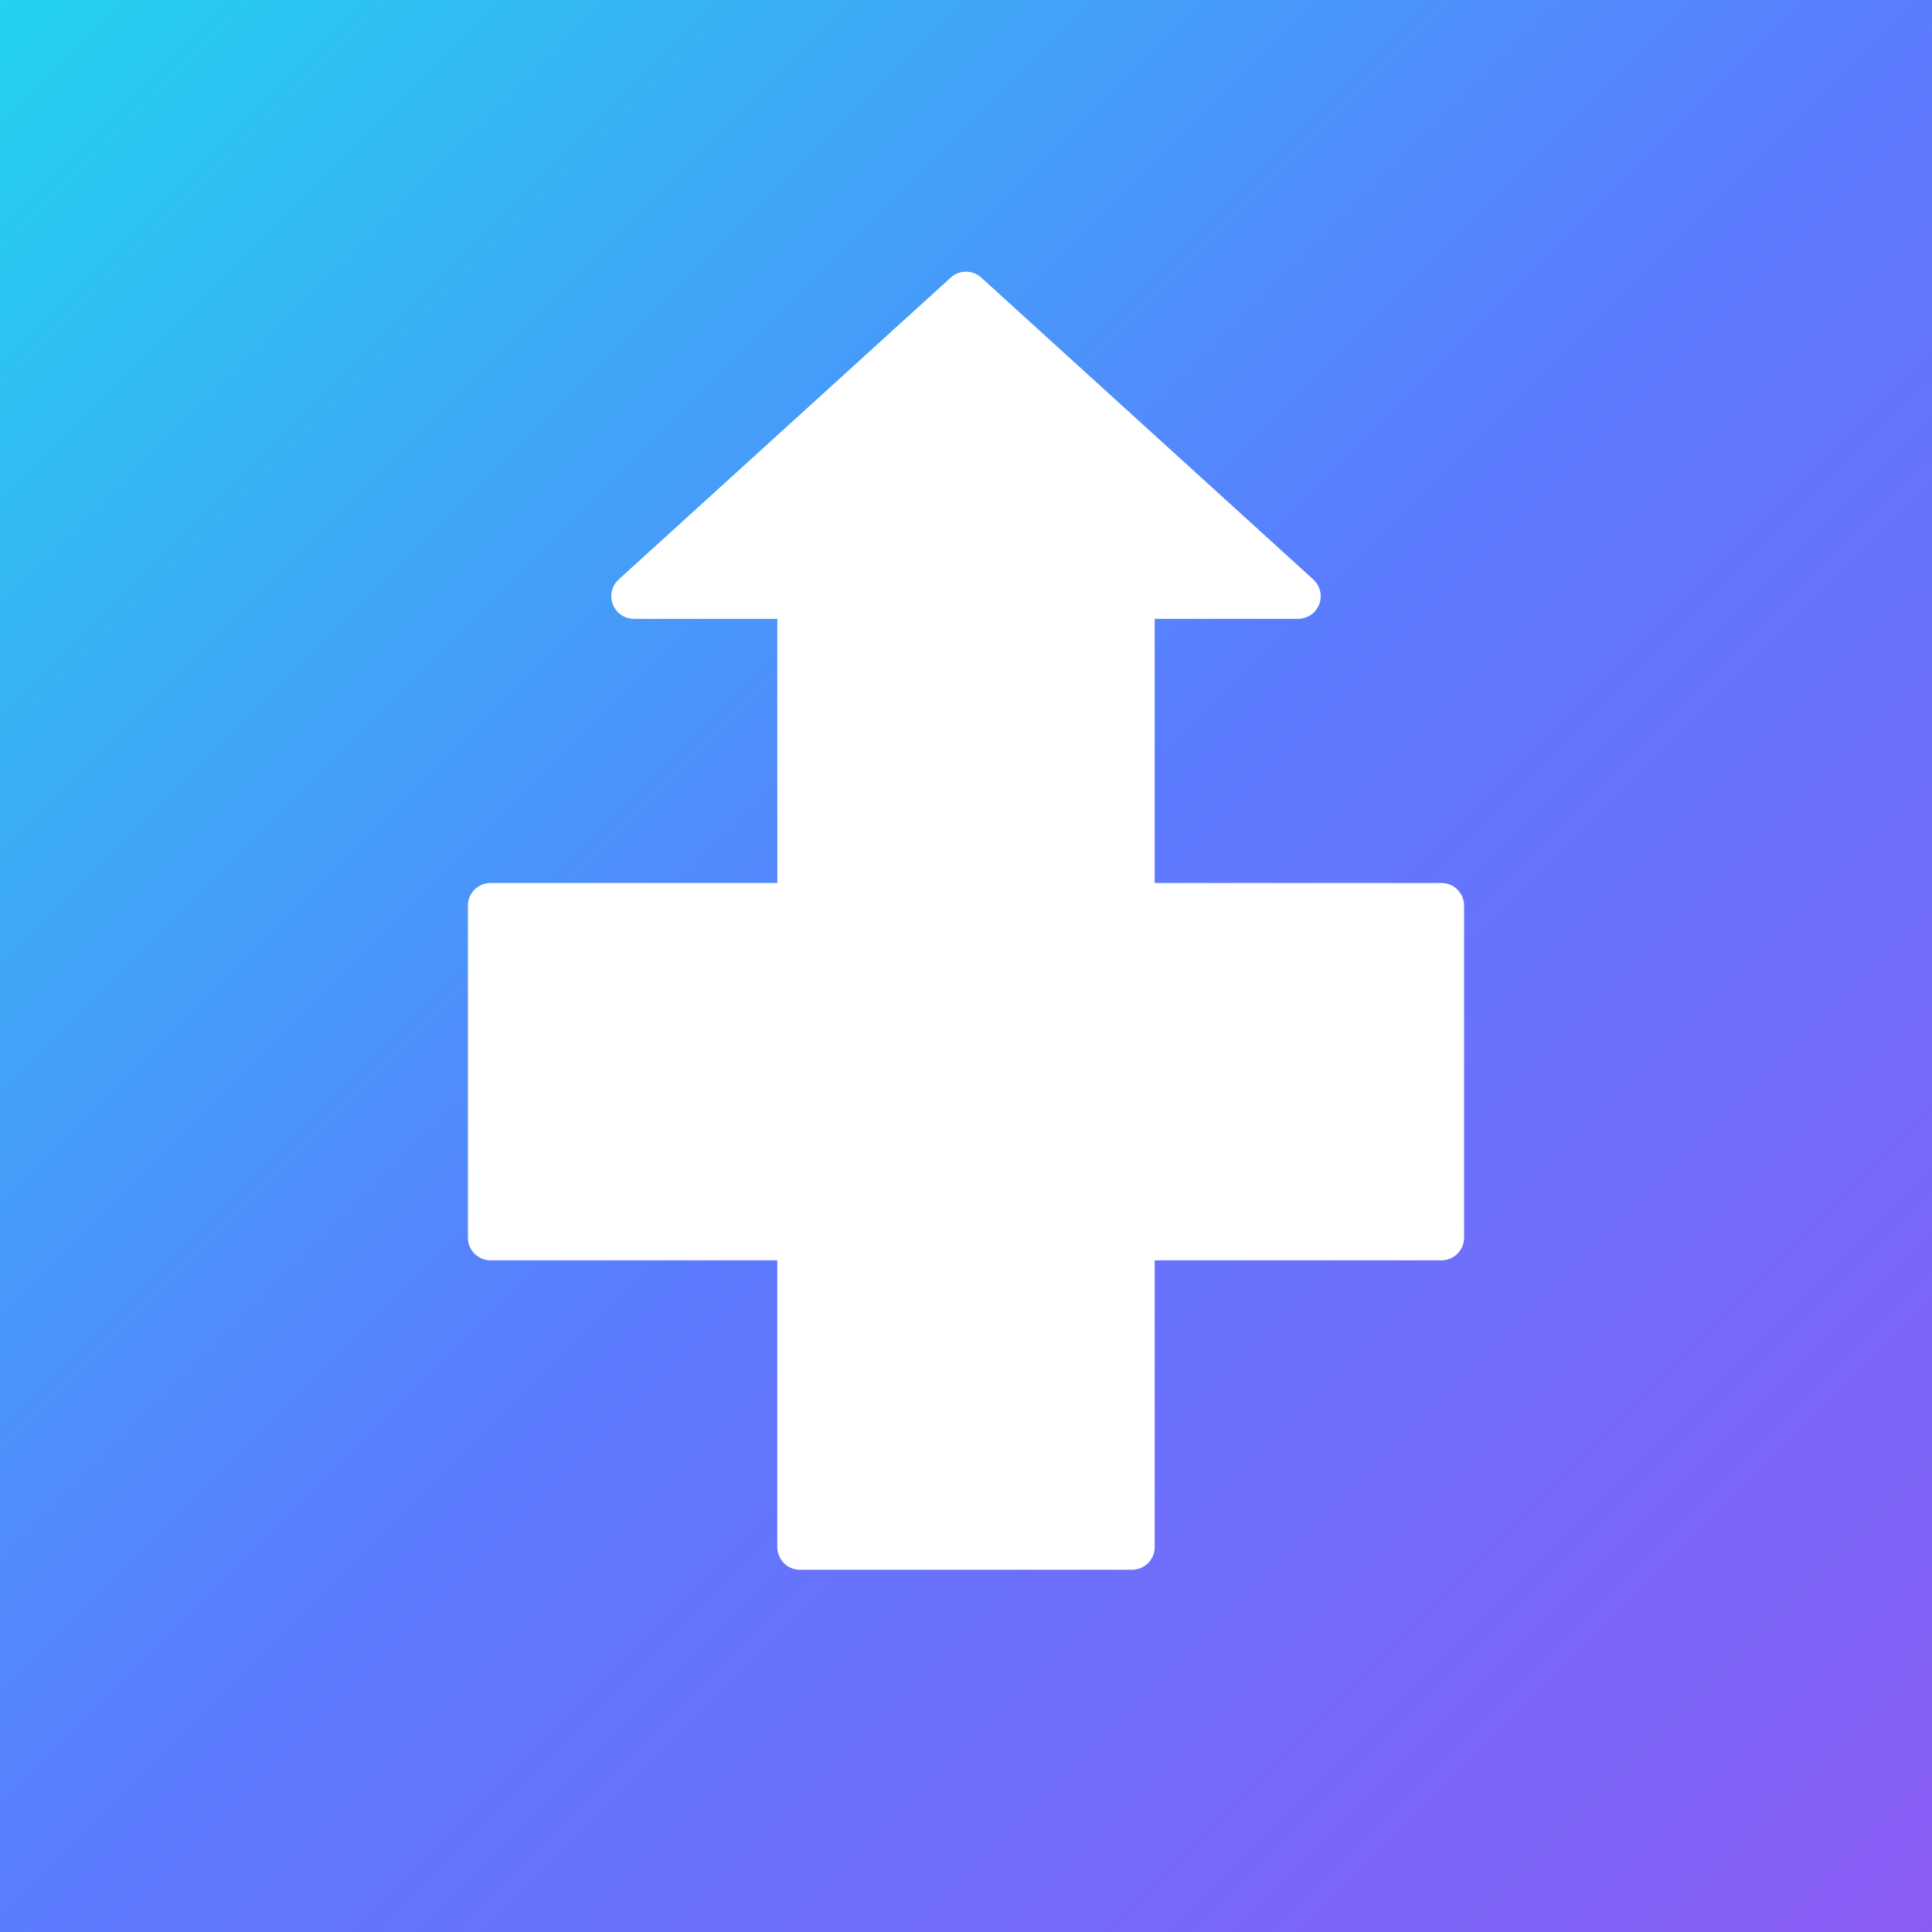
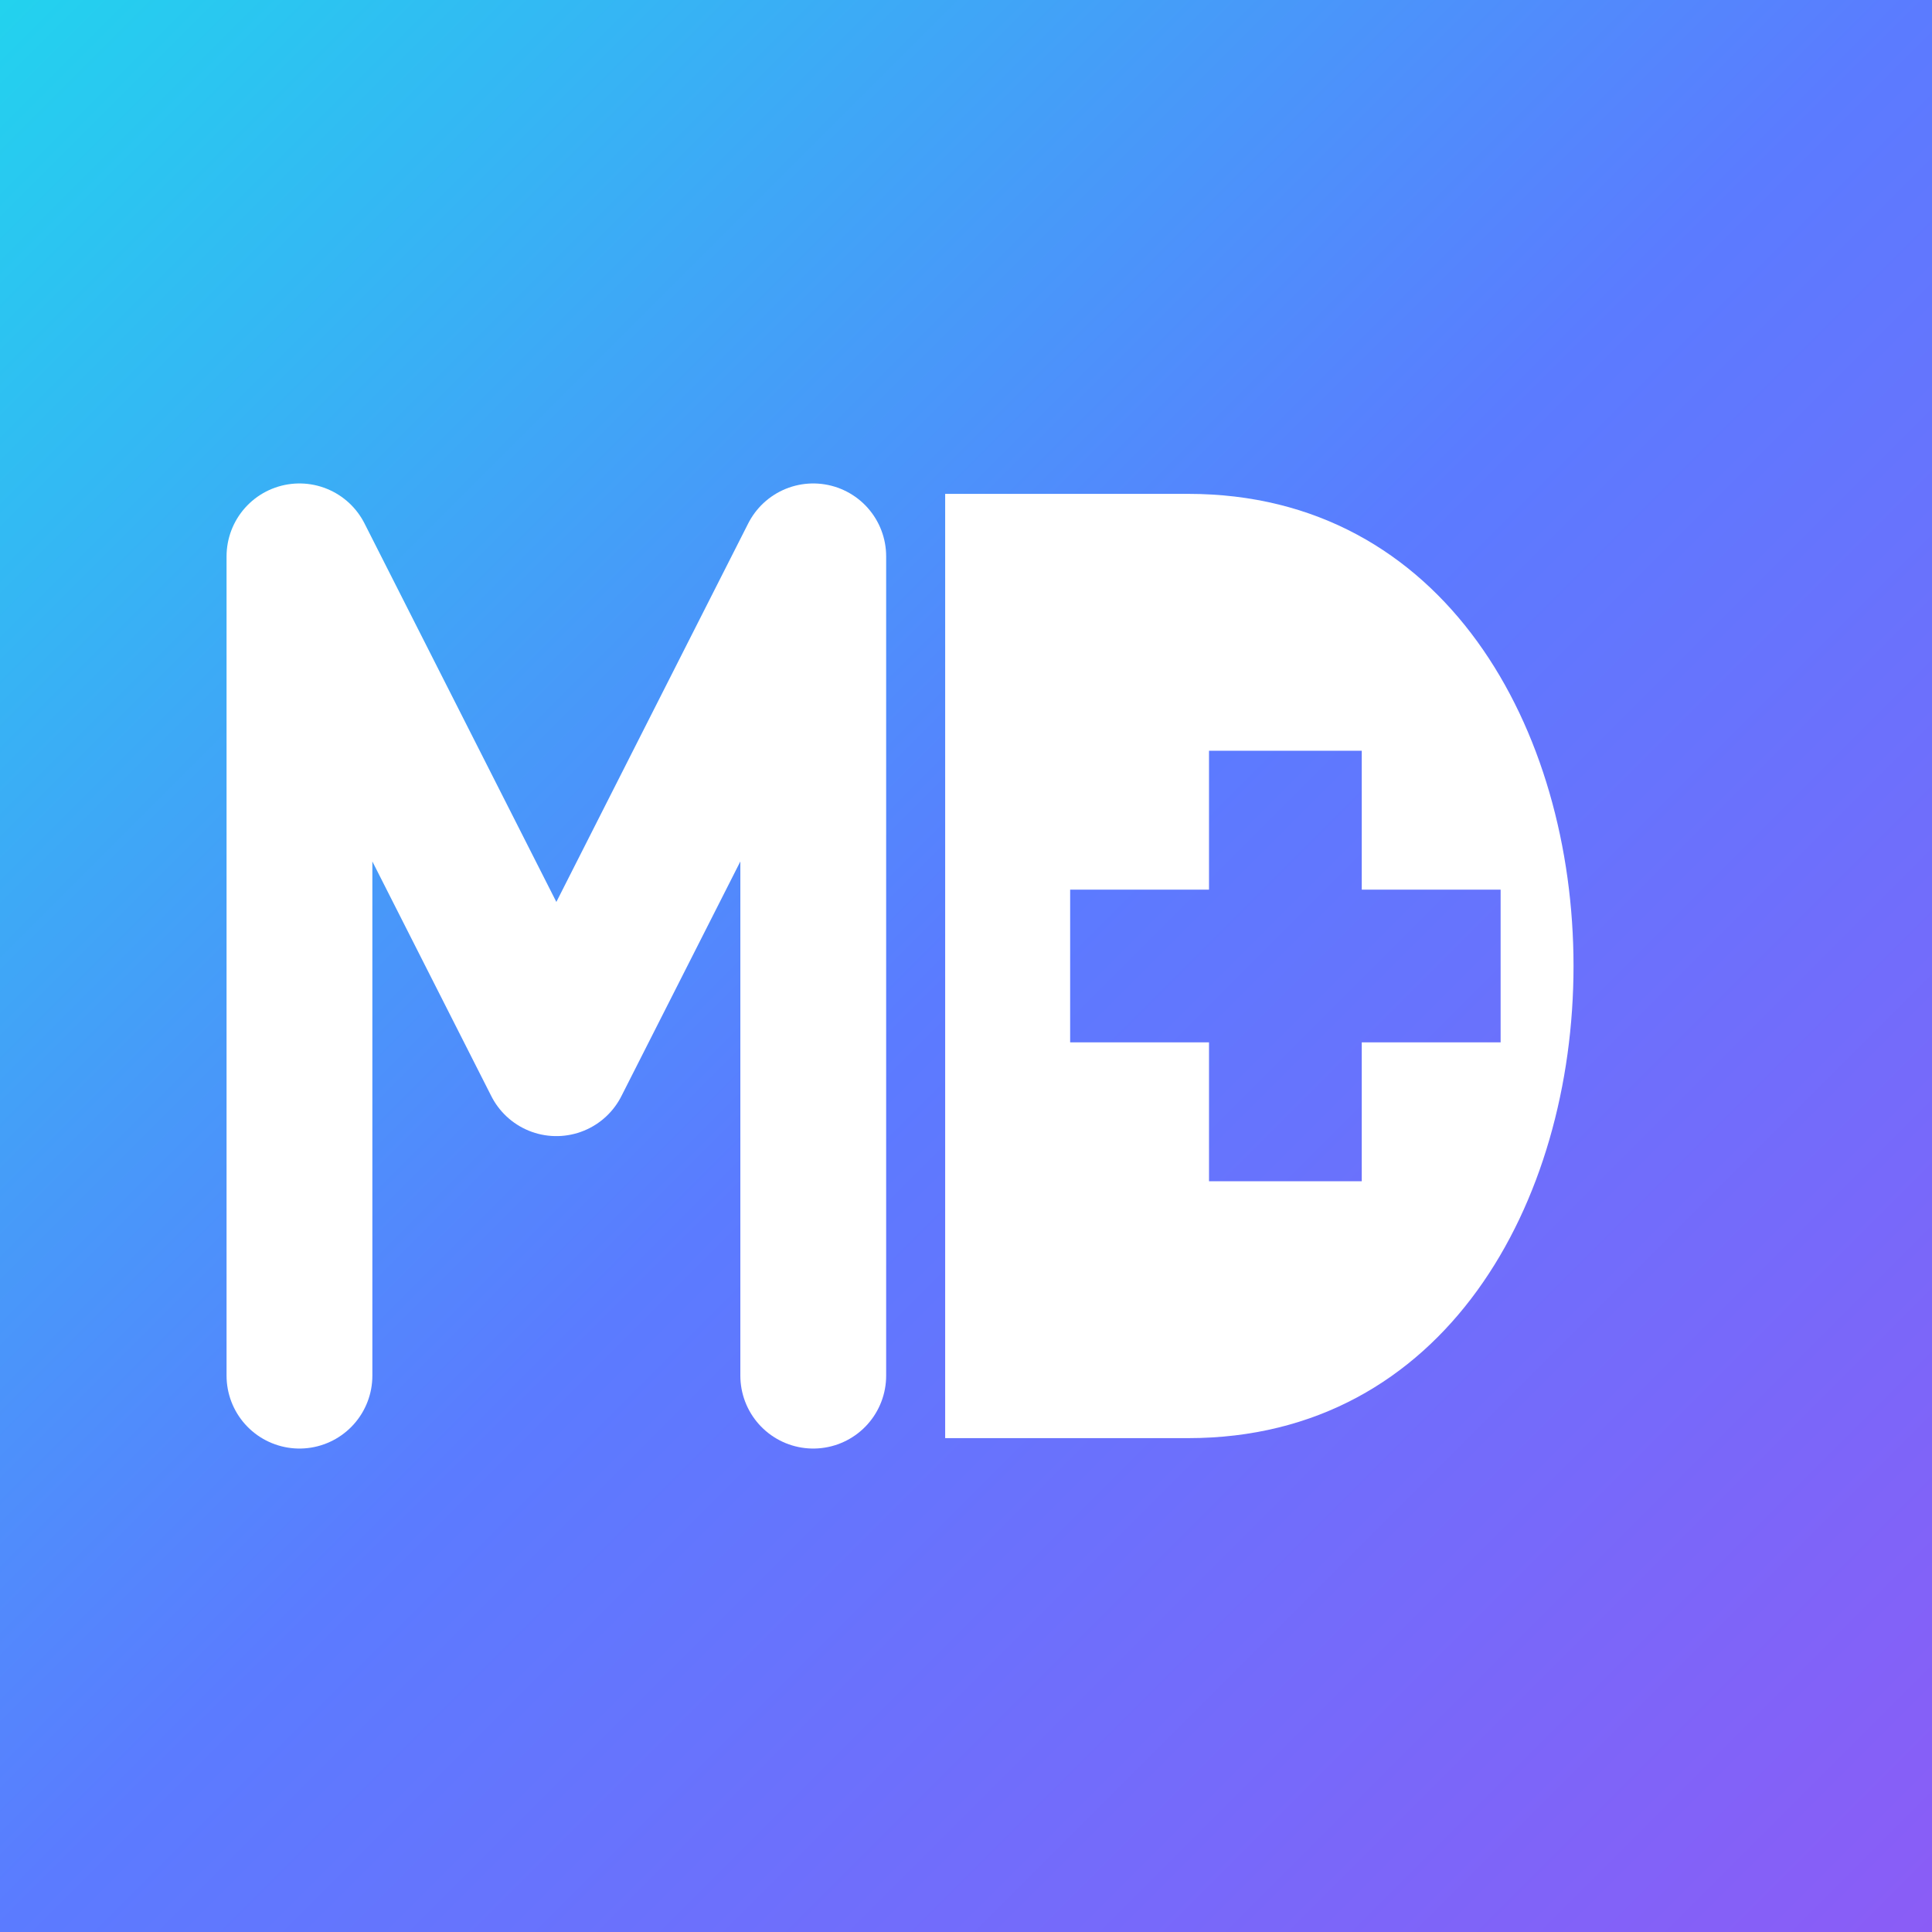
<svg xmlns="http://www.w3.org/2000/svg" viewBox="0 0 512 512" width="512" height="512">
  <defs>
    <linearGradient id="jmdg" x1="0" y1="0" x2="1" y2="1">
      <stop offset="0" stop-color="#22d3ee" />
      <stop offset="0.5" stop-color="#5b7bff" />
      <stop offset="1" stop-color="#8b5cf6" />
    </linearGradient>
  </defs>
  <rect width="512" height="512" fill="url(#jmdg)" />
-   <path d="M256 78 L344 158 L300 158 L300 240 L382 240 L382 328 L300 328 L300 410 L212 410 L212 328 L130 328 L130 240 L212 240 L212 158 L168 158 Z" fill="#ffffff" stroke="#ffffff" stroke-width="12" stroke-linejoin="round" />
+   <g transform="translate(256,256) scale(0.92) translate(-276,-268)">
+     <path d="M84 386 L84 150 L158 296 L232 150 L232 386" stroke="#fff" stroke-width="42" fill="none" stroke-linecap="round" stroke-linejoin="round" />
+     <path d="M270 132 L340 132 C 488 132 488 404 340 404 L270 404 Z M346 206 L390 206 L390 246 L430 246 L430 290 L390 290 L390 330 L346 330 L346 290 L306 290 L306 246 L346 246 Z" fill="#fff" fill-rule="evenodd" />
+   </g>
</svg>
